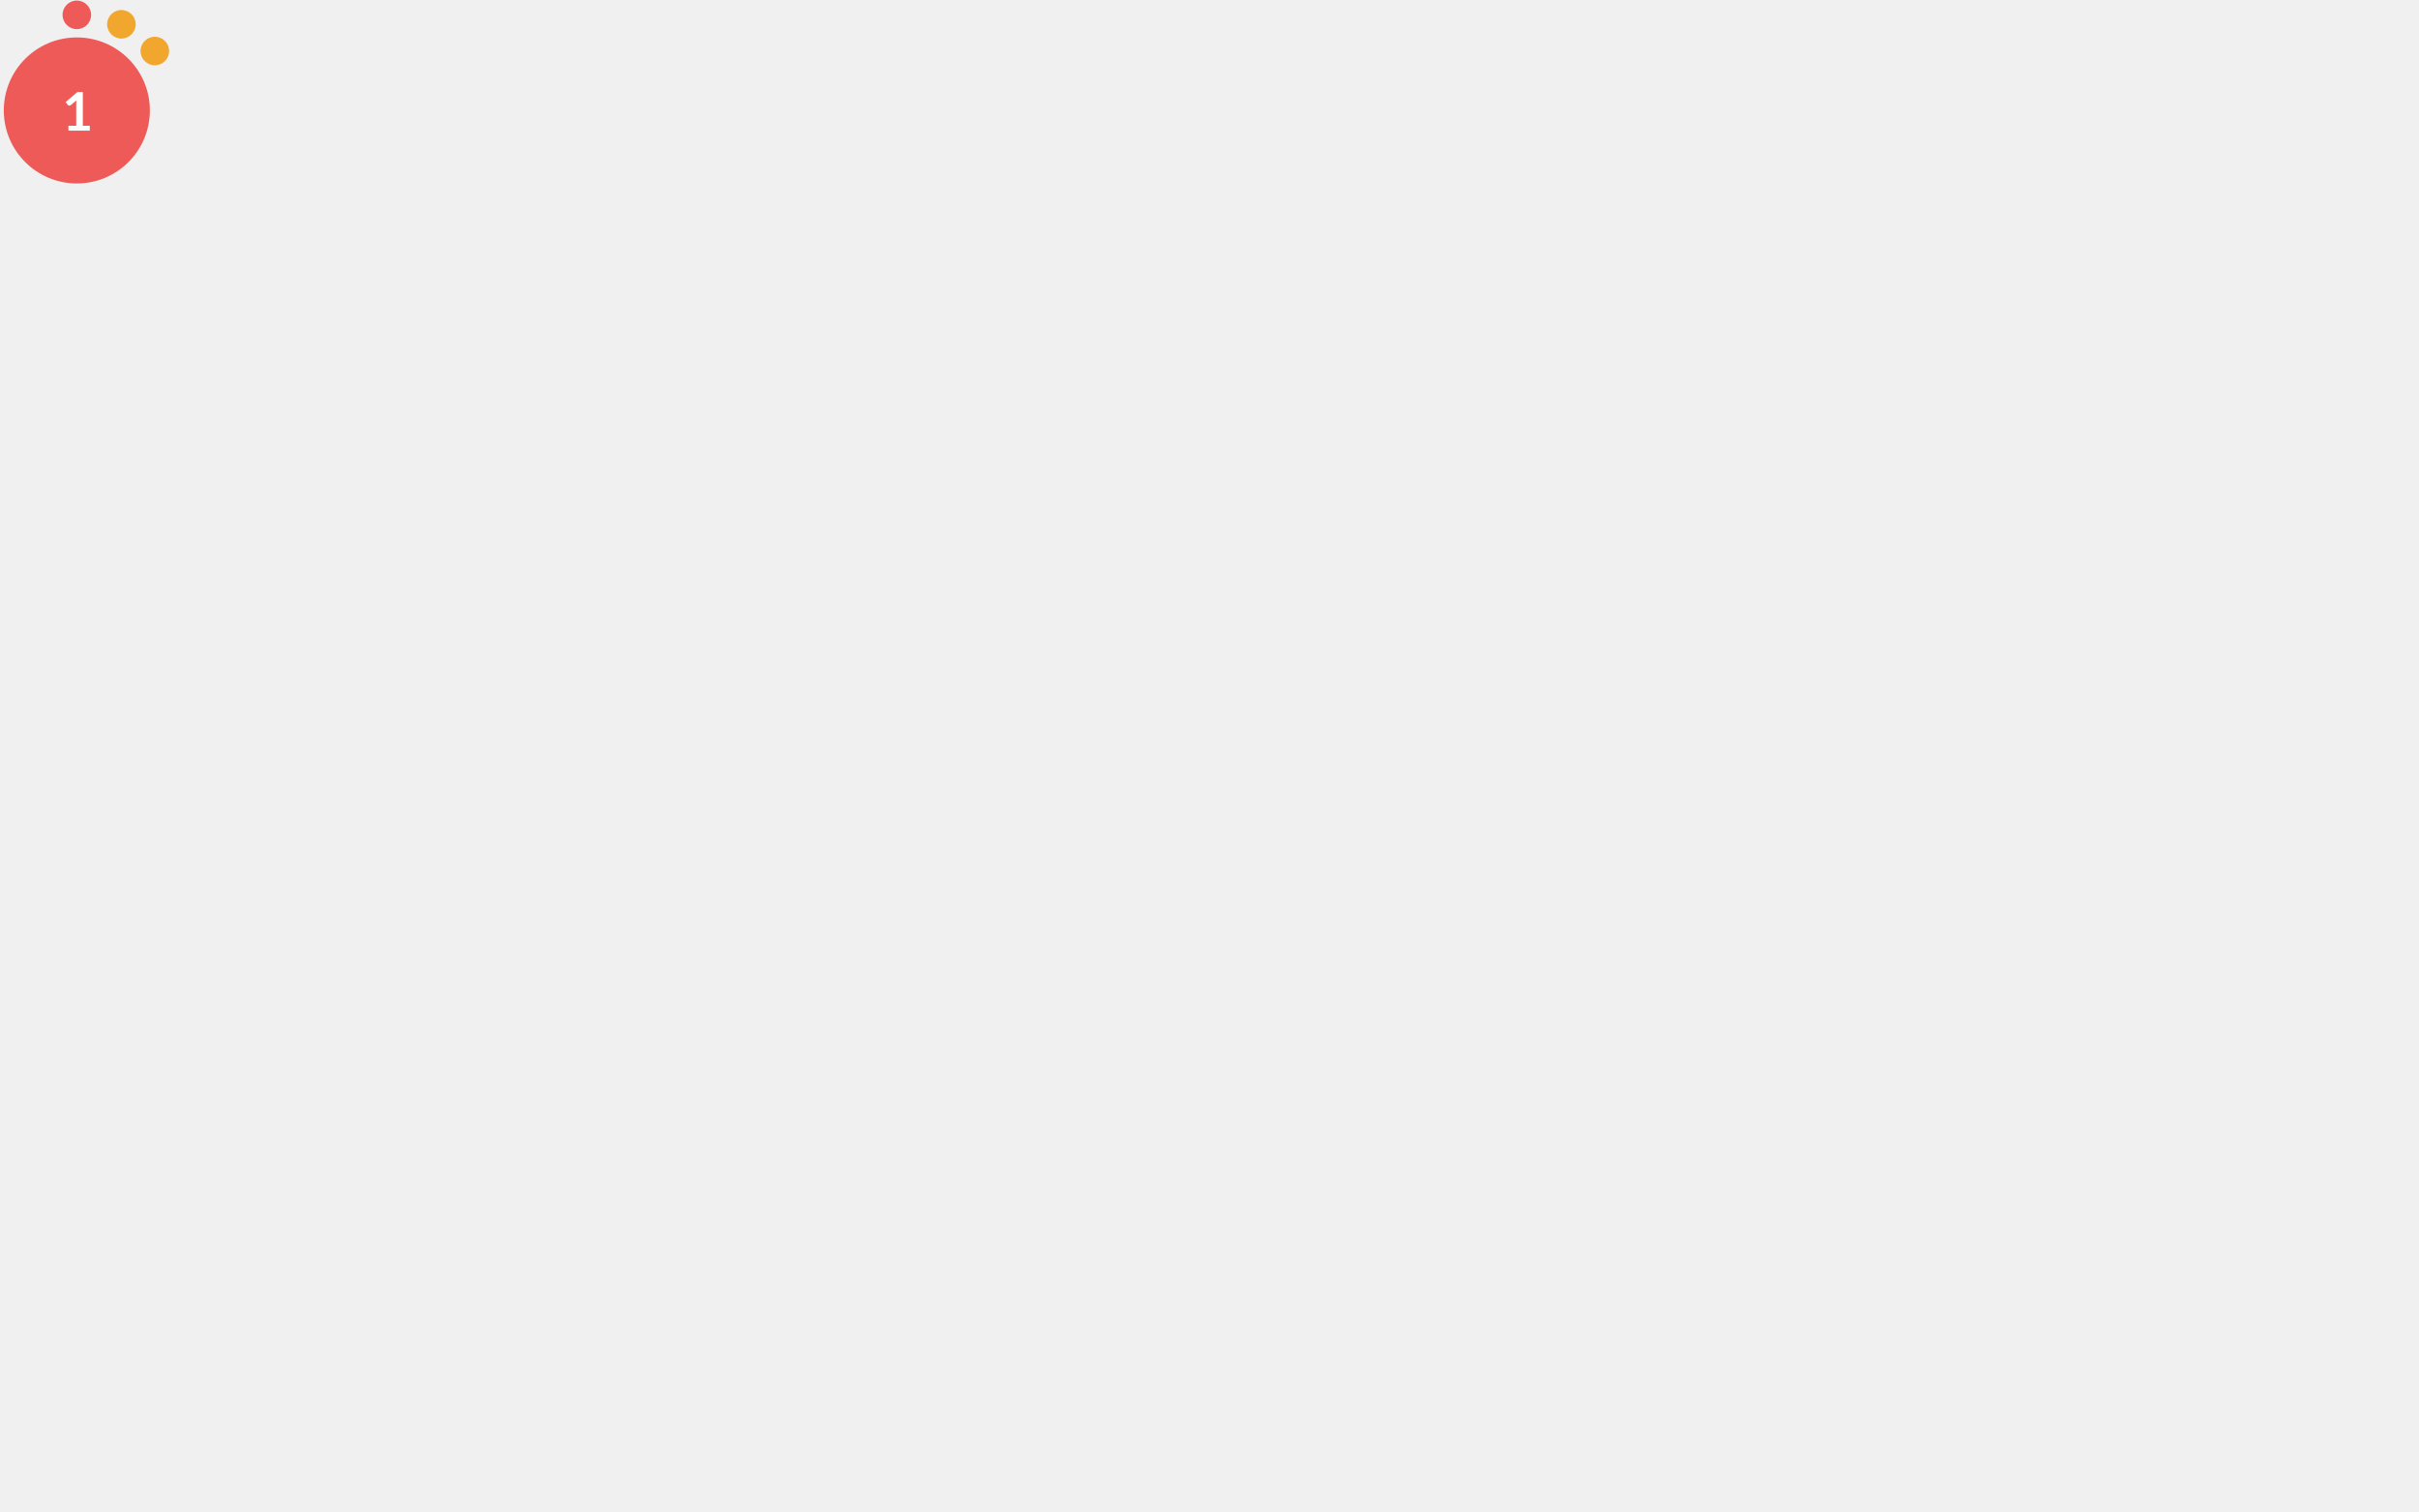
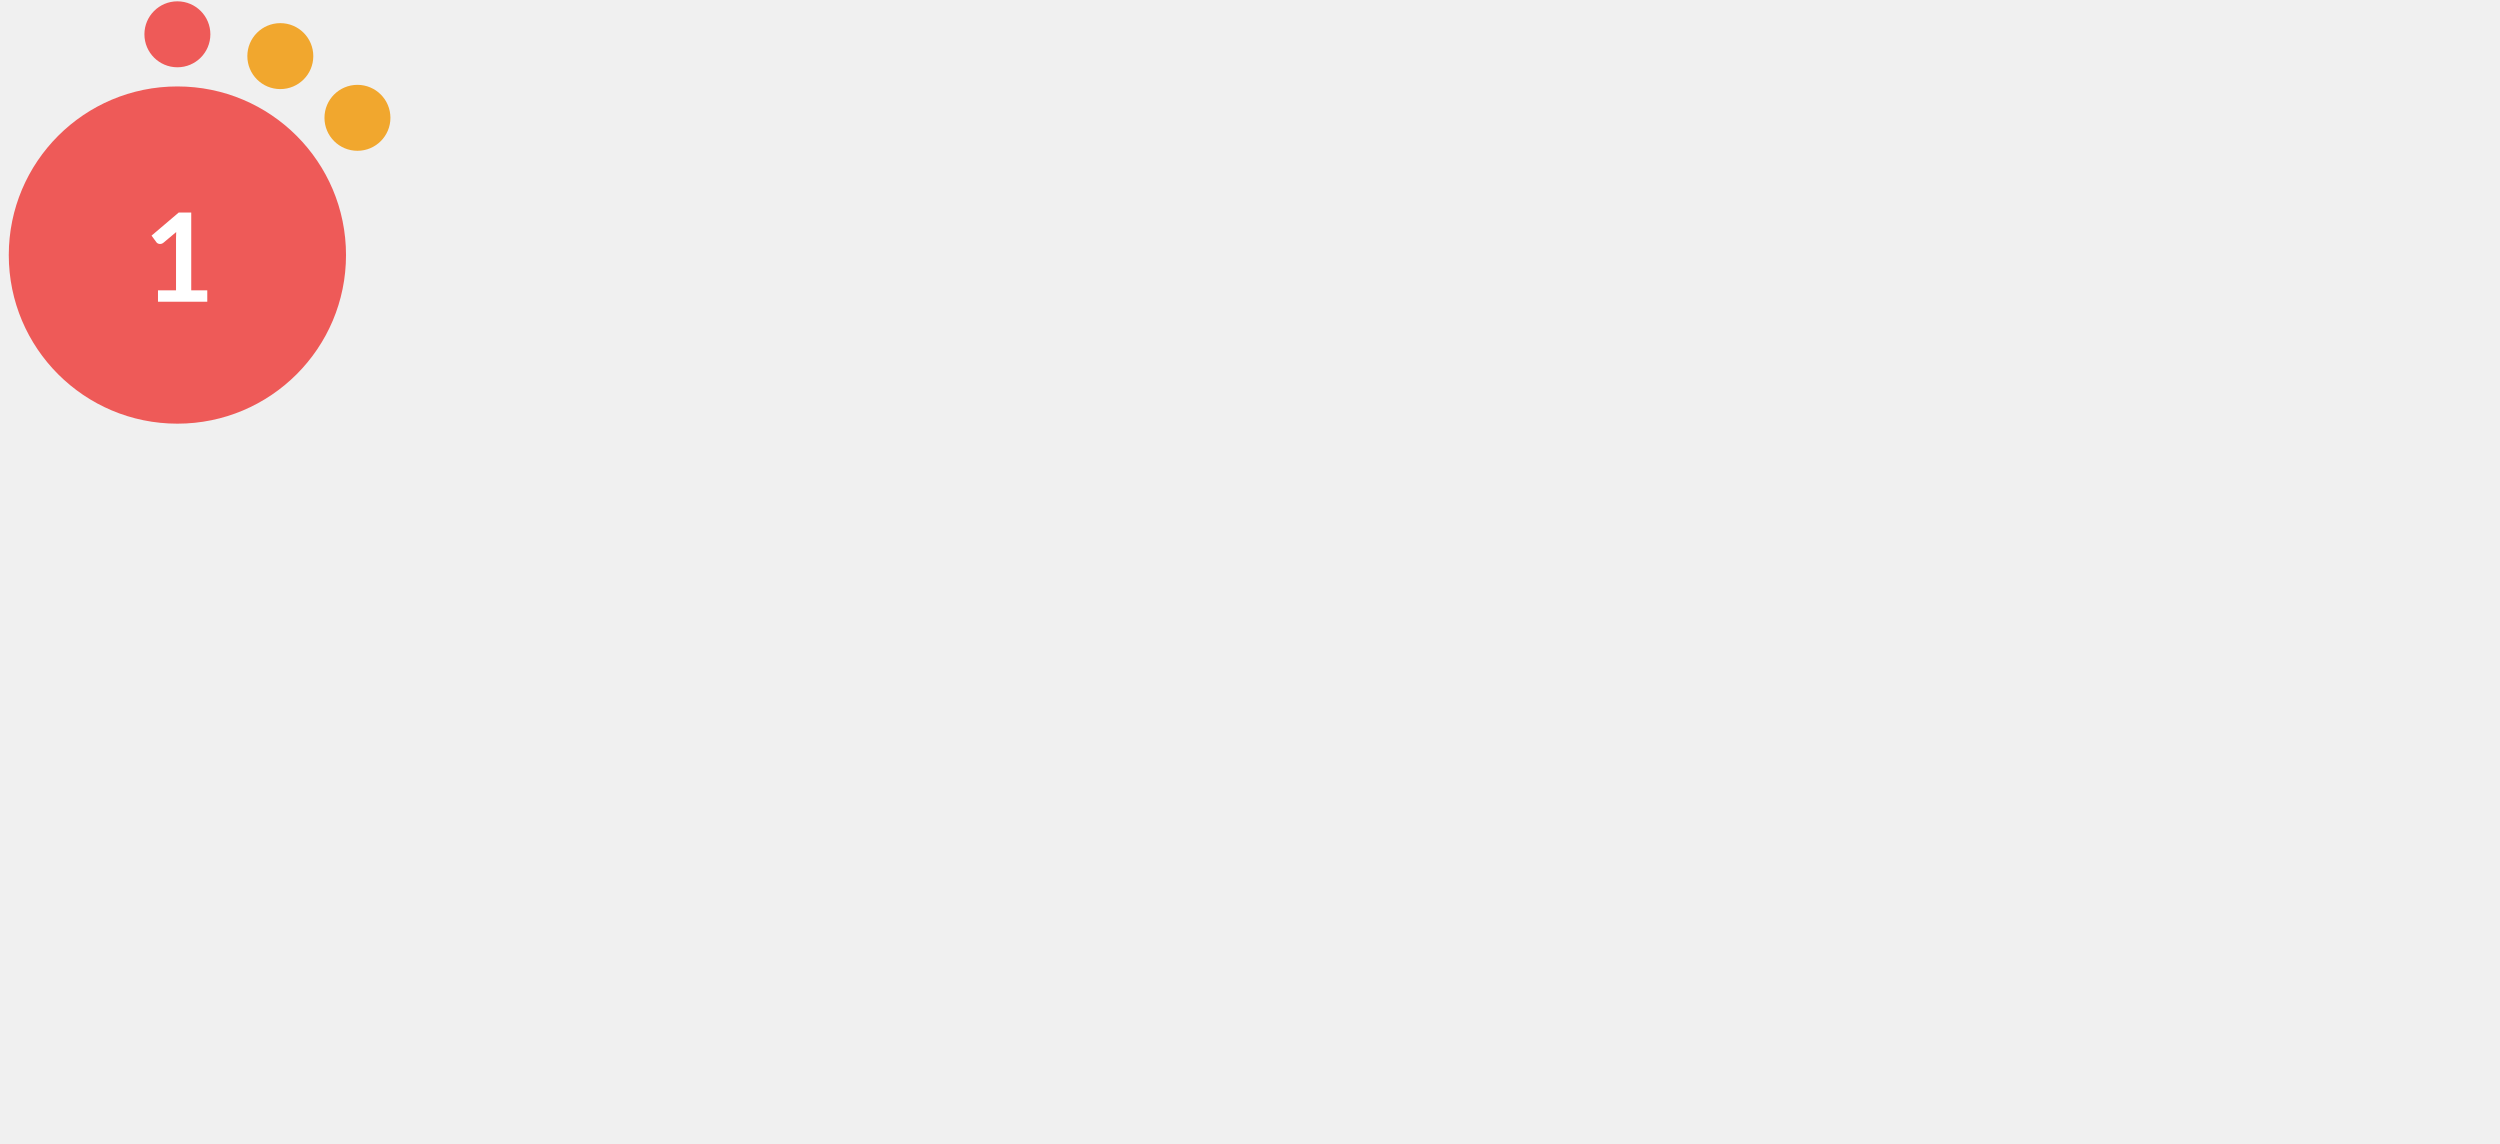
- <svg xmlns="http://www.w3.org/2000/svg" version="1.1" id="Layer_1" x="0px" y="0px" viewBox="0 0 2100 1312.5" style="enable-background:new 0 0 0 0;" xml:space="preserve">
+ <svg xmlns="http://www.w3.org/2000/svg" version="1.1" id="Layer_1" x="0px" y="0px" viewBox="0 0 940 430" style="enable-background:new 0 0 0 0;" xml:space="preserve">
  <style type="text/css">			.red{fill:#EE5A58;}		    .orange {fill:#F1A72E;}		    .green{fill:#AED17C;}			.yellow{fill:#F4D05D;}			.st2{fill:#FFFFFF;}			.st3{font-family:Lato-Bold, Lato;font-weight:700;}			.st4{font-size:46.339px;}		</style>
  <circle class="red" cx="66.7" cy="95.9" r="63.4" />
  <circle class="red" cx="66.7" cy="12.9" r="12.4" />
  <circle class="orange" cx="105.4" cy="21.1" r="12.4" />
  <circle class="orange" cx="134.4" cy="44.3" r="12.4" />
  <text transform="matrix(1 0 0 1 53.9507 113.4561)" class="st2 st3 st4">1</text>
</svg>
